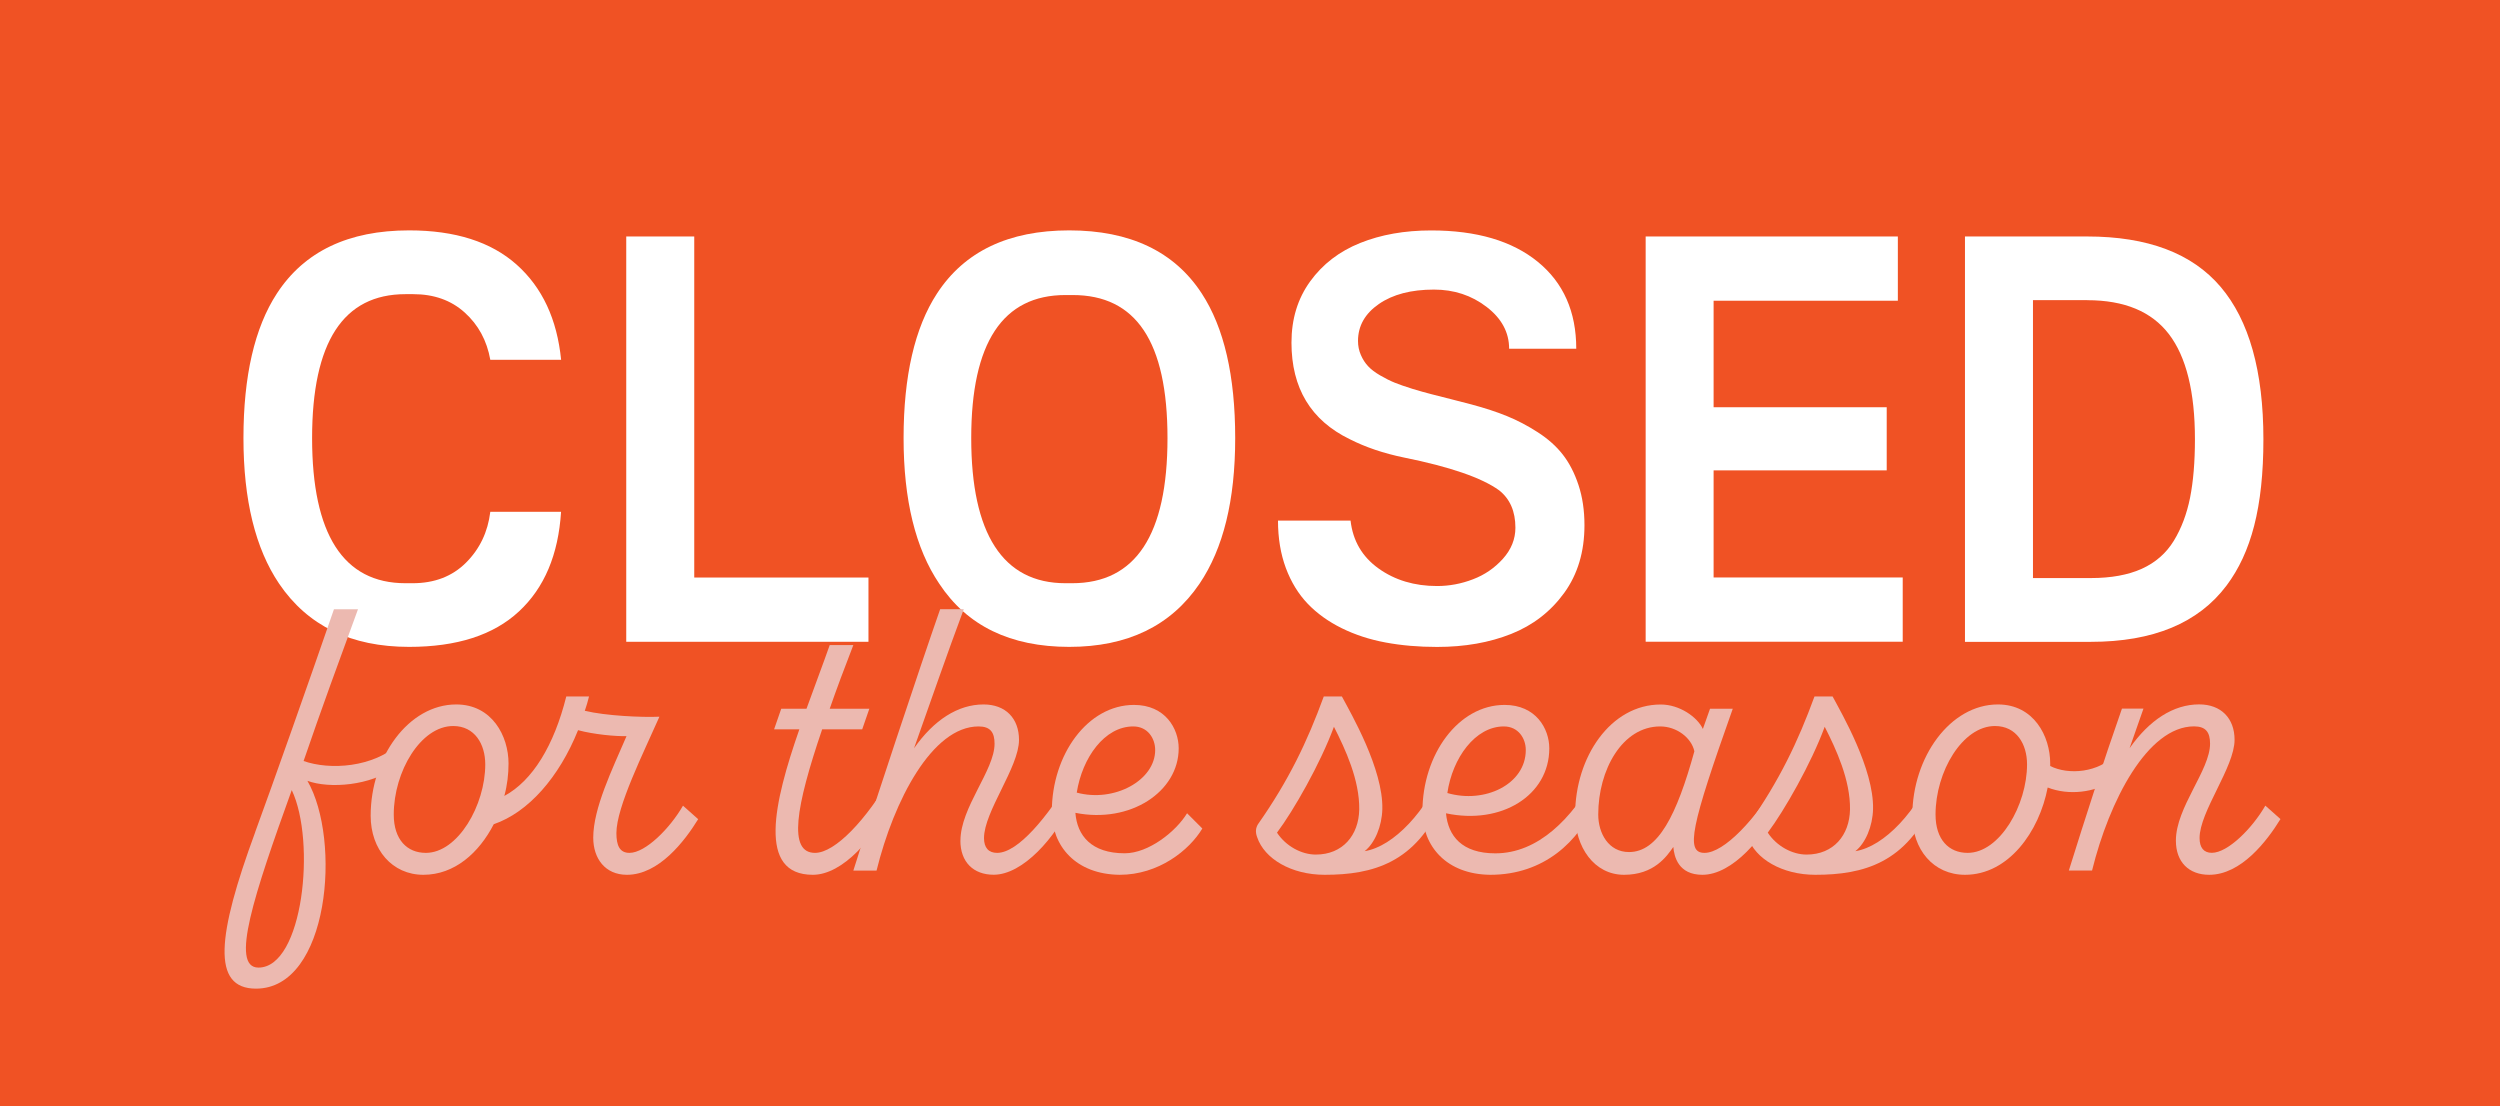
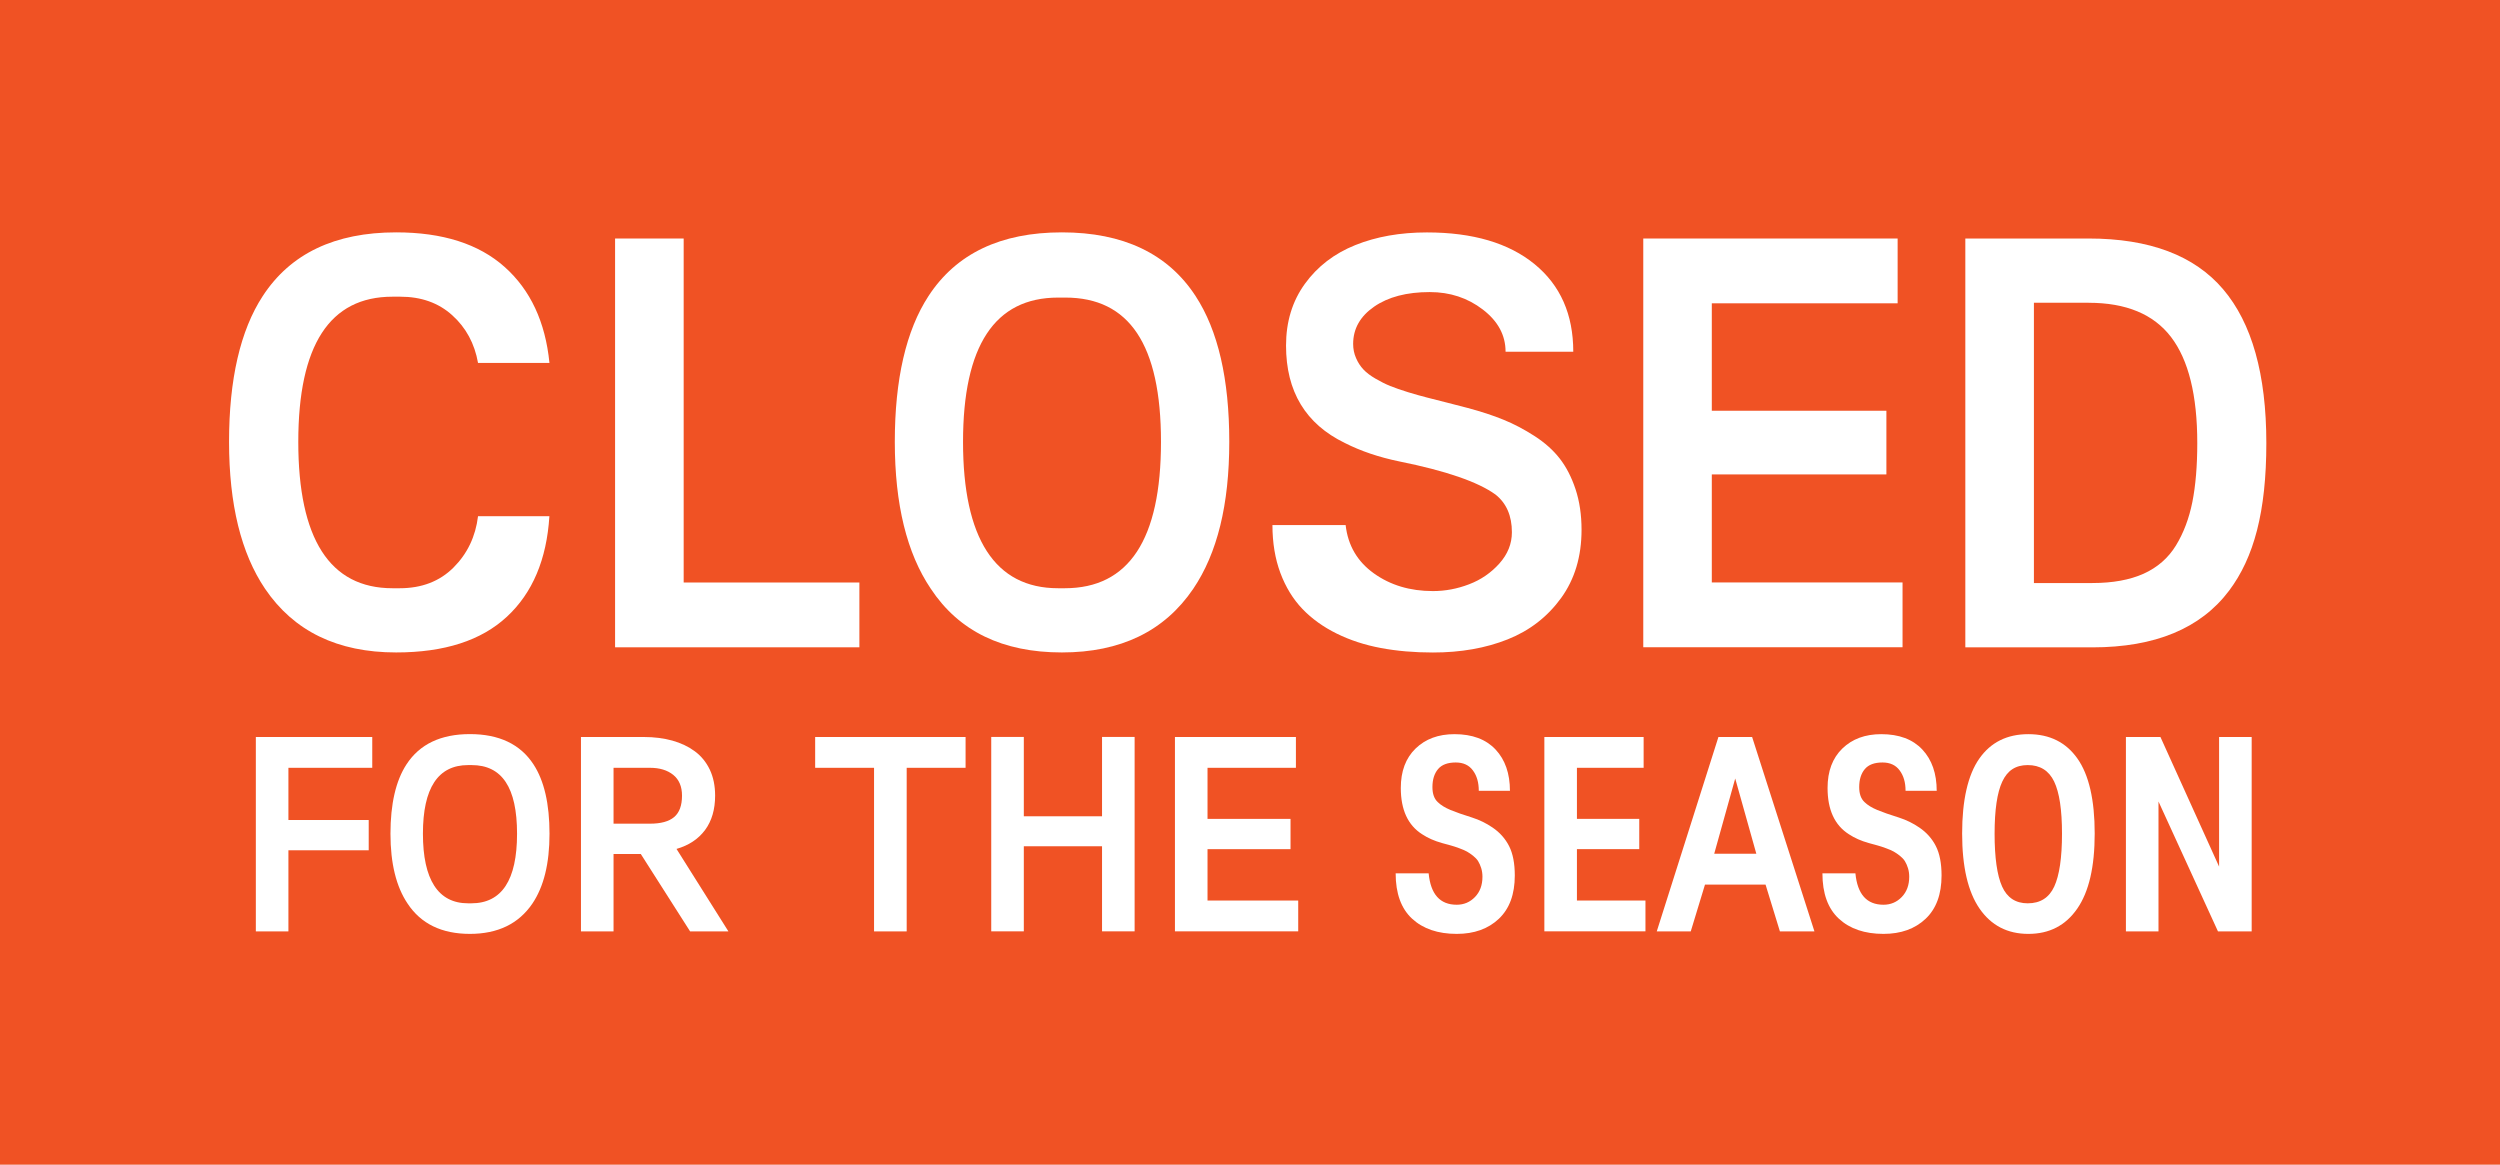
- <svg xmlns="http://www.w3.org/2000/svg" id="a" data-name="Layer_1" width="426.47" height="188.5" viewBox="0 0 426.47 188.5">
+ <svg xmlns="http://www.w3.org/2000/svg" id="a" data-name="Layer_1" width="422.83" height="196.98" viewBox="0 0 422.83 196.98">
  <defs>
    <style>
      .b {
        fill: #fff;
      }

      .c {
        fill: #f05224;
      }
- 
-       .d {
-         fill: #ecb9b0;
-       }
    </style>
  </defs>
-   <rect class="c" width="427.27" height="188.73" />
+   <rect class="c" width="422.83" height="196.98" />
  <g>
-     <path class="b" d="M83.63,87.31h12.08c-.46,7.31-2.85,12.98-7.19,17-4.34,4.03-10.58,6.04-18.73,6.04-9.91,0-17.3-3.59-22.17-10.77-4.06-6.01-6.09-14.29-6.09-24.85s1.9-18.84,5.7-24.66c4.68-7.18,12.2-10.77,22.56-10.77,7.86,0,13.98,1.95,18.35,5.85,4.37,3.9,6.89,9.31,7.58,16.23h-12.08c-.58-3.28-2.04-5.97-4.36-8.06-2.32-2.1-5.25-3.14-8.79-3.14h-1.32c-10.62,0-15.93,8.19-15.93,24.56s5.31,24.75,15.93,24.75h1.22c3.73,0,6.77-1.17,9.11-3.51,2.34-2.34,3.72-5.23,4.14-8.67Z" />
-     <path class="b" d="M148.15,109.48h-41.32V40.34h11.6v58.18h29.72v10.96Z" />
-     <path class="b" d="M182.4,110.35c-10.04,0-17.43-3.59-22.17-10.77-4.06-6.01-6.09-14.29-6.09-24.85s1.9-18.84,5.7-24.66c4.68-7.18,12.2-10.77,22.56-10.77s17.93,3.59,22.61,10.77c3.8,5.82,5.7,14.03,5.7,24.66s-2.03,18.84-6.09,24.85c-4.87,7.18-12.28,10.77-22.22,10.77ZM181.77,99.49h1.12c10.85,0,16.27-8.25,16.27-24.75s-5.39-24.41-16.18-24.41h-1.22c-10.72,0-16.08,8.14-16.08,24.41s5.36,24.75,16.08,24.75Z" />
-     <path class="b" d="M268.89,59.49h-11.45c0-2.79-1.28-5.17-3.85-7.14-2.57-1.97-5.55-2.95-8.97-2.95-3.9,0-7.03.82-9.4,2.46-2.37,1.64-3.56,3.74-3.56,6.31,0,.85.16,1.64.49,2.39.32.75.74,1.39,1.24,1.92.5.54,1.19,1.06,2.05,1.56.86.5,1.69.92,2.48,1.24.8.32,1.8.67,3.02,1.05,1.22.37,2.28.67,3.19.9.91.23,2.06.52,3.46.88,1.4.36,2.53.65,3.41.88,2.31.62,4.34,1.28,6.09,2,1.75.71,3.5,1.63,5.24,2.75,1.74,1.12,3.16,2.39,4.26,3.8,1.1,1.41,2,3.14,2.68,5.19.68,2.05,1.02,4.34,1.02,6.87,0,4.52-1.15,8.36-3.46,11.55-2.31,3.18-5.32,5.51-9.04,6.99-3.72,1.48-7.93,2.22-12.64,2.22-3.15,0-6.08-.25-8.79-.76-2.71-.5-5.21-1.32-7.48-2.44-2.27-1.12-4.21-2.51-5.8-4.17-1.59-1.66-2.83-3.69-3.73-6.09-.89-2.4-1.34-5.1-1.34-8.09h12.38c.39,3.44,1.98,6.16,4.77,8.16,2.79,2,6.12,3,9.99,3,2.08,0,4.12-.38,6.12-1.15,2-.76,3.7-1.93,5.12-3.51,1.41-1.58,2.12-3.34,2.12-5.29,0-2.79-.93-4.92-2.78-6.38-2.96-2.14-8.38-4.01-16.27-5.6-3.44-.71-6.51-1.75-9.21-3.12-6.63-3.22-9.94-8.71-9.94-16.47,0-4.03,1.06-7.51,3.19-10.45,2.13-2.94,4.97-5.12,8.53-6.55,3.56-1.43,7.59-2.14,12.11-2.14,7.76,0,13.83,1.79,18.2,5.36,4.37,3.57,6.55,8.51,6.55,14.81Z" />
-     <path class="b" d="M280.73,40.34h43.02v10.96h-31.43v18.17h29.53v10.77h-29.53v18.27h32.26v10.96h-43.85V40.34Z" />
-     <path class="b" d="M335.2,109.48V40.34h20.85c10.3,0,17.88,2.86,22.75,8.58s7.31,14.39,7.31,26.02-2.1,19.36-6.29,24.95c-4.81,6.4-12.52,9.6-23.14,9.6h-21.49ZM356.06,51.2h-9.26v47.41h9.89c3.44,0,6.33-.53,8.67-1.58,2.34-1.06,4.16-2.65,5.46-4.77,1.3-2.13,2.22-4.58,2.78-7.36.55-2.78.83-6.1.83-9.96,0-8.09-1.48-14.06-4.43-17.93-2.96-3.87-7.6-5.8-13.94-5.8Z" />
+     <path class="b" d="M80.84,87.31h12.08c-.46,7.31-2.85,12.98-7.19,17-4.34,4.03-10.58,6.04-18.73,6.04-9.91,0-17.3-3.59-22.17-10.77-4.06-6.01-6.09-14.29-6.09-24.85s1.9-18.84,5.7-24.66c4.68-7.18,12.2-10.77,22.56-10.77,7.86,0,13.98,1.95,18.35,5.85,4.37,3.9,6.89,9.31,7.58,16.23h-12.08c-.58-3.28-2.04-5.97-4.36-8.06-2.32-2.1-5.25-3.14-8.79-3.14h-1.32c-10.62,0-15.93,8.19-15.93,24.56s5.31,24.75,15.93,24.75h1.22c3.73,0,6.77-1.17,9.11-3.51,2.34-2.34,3.72-5.23,4.14-8.67Z" />
+     <path class="b" d="M145.35,109.48h-41.32V40.34h11.6v58.18h29.72v10.96Z" />
+     <path class="b" d="M179.6,110.35c-10.04,0-17.43-3.59-22.17-10.77-4.06-6.01-6.09-14.29-6.09-24.85s1.9-18.84,5.7-24.66c4.68-7.18,12.2-10.77,22.56-10.77s17.93,3.59,22.61,10.77c3.8,5.82,5.7,14.03,5.7,24.66s-2.03,18.84-6.09,24.85c-4.87,7.18-12.28,10.77-22.22,10.77ZM178.97,99.49h1.12c10.85,0,16.27-8.25,16.27-24.75s-5.39-24.41-16.18-24.41h-1.22c-10.72,0-16.08,8.14-16.08,24.41s5.36,24.75,16.08,24.75Z" />
+     <path class="b" d="M266.09,59.49h-11.45c0-2.79-1.28-5.17-3.85-7.14-2.57-1.97-5.55-2.95-8.97-2.95-3.9,0-7.03.82-9.4,2.46-2.37,1.64-3.56,3.74-3.56,6.31,0,.85.16,1.64.49,2.39.32.75.74,1.39,1.24,1.92.5.54,1.19,1.06,2.05,1.56.86.5,1.69.92,2.48,1.24.8.32,1.8.67,3.02,1.05,1.22.37,2.28.67,3.19.9.91.23,2.06.52,3.46.88,1.4.36,2.53.65,3.41.88,2.31.62,4.34,1.28,6.09,2,1.75.71,3.5,1.63,5.24,2.75,1.74,1.12,3.16,2.39,4.26,3.8,1.1,1.41,2,3.14,2.68,5.19.68,2.05,1.02,4.34,1.02,6.87,0,4.52-1.15,8.36-3.46,11.55-2.31,3.18-5.32,5.51-9.04,6.99-3.72,1.48-7.93,2.22-12.64,2.22-3.15,0-6.08-.25-8.79-.76-2.71-.5-5.21-1.32-7.48-2.44-2.27-1.12-4.21-2.51-5.8-4.17-1.59-1.66-2.83-3.69-3.73-6.09-.89-2.4-1.34-5.1-1.34-8.09h12.38c.39,3.44,1.98,6.16,4.77,8.16,2.79,2,6.12,3,9.99,3,2.08,0,4.12-.38,6.12-1.15,2-.76,3.7-1.93,5.12-3.51,1.41-1.58,2.12-3.34,2.12-5.29,0-2.79-.93-4.92-2.78-6.38-2.96-2.14-8.38-4.01-16.27-5.6-3.44-.71-6.51-1.75-9.21-3.12-6.63-3.22-9.94-8.71-9.94-16.47,0-4.03,1.06-7.51,3.19-10.45,2.13-2.94,4.97-5.12,8.53-6.55,3.56-1.43,7.59-2.14,12.11-2.14,7.76,0,13.83,1.79,18.2,5.36,4.37,3.57,6.55,8.51,6.55,14.81Z" />
+     <path class="b" d="M277.93,40.34h43.02v10.96h-31.43v18.17h29.53v10.77h-29.53v18.27h32.26v10.96h-43.85V40.34Z" />
+     <path class="b" d="M332.4,109.48V40.34h20.85c10.3,0,17.88,2.86,22.75,8.58s7.31,14.39,7.31,26.02-2.1,19.36-6.29,24.95c-4.81,6.4-12.52,9.6-23.14,9.6h-21.49ZM353.26,51.2h-9.26v47.41h9.89c3.44,0,6.33-.53,8.67-1.58,2.34-1.06,4.16-2.65,5.46-4.77,1.3-2.13,2.22-4.58,2.78-7.36.55-2.78.83-6.1.83-9.96,0-8.09-1.48-14.06-4.43-17.93-2.96-3.87-7.6-5.8-13.94-5.8Z" />
  </g>
  <g>
-     <path class="d" d="M43.52,141.97c2.88-7.84,9.49-26.54,13.45-38.04h4.1c-3.16,8.63-6.33,17.26-9.28,25.89,4.46,1.58,11.87,1.15,16.4-3.02l-.65,4.03c-4.31,3.24-11.36,3.74-15.1,2.37,5.83,10.07,3.74,35.45-8.77,35.45-7.62,0-6.62-9.06-.14-26.68ZM49.77,134.78c-6.4,17.76-10.57,30.28-5.68,30.28,7.62,0,9.85-21.5,5.68-30.28Z" />
-     <path class="d" d="M119.1,139.74c-2.3,3.74-6.69,9.49-12.15,9.49-3.74,0-5.75-2.8-5.75-6.33,0-5.03,3.24-11.65,5.68-17.33-1.8.07-5.61-.29-8.27-1.01-3.24,8.05-8.49,14.02-14.38,16.04-2.52,4.89-6.69,8.63-12.01,8.63s-8.99-4.31-8.99-10.07c0-10,6.47-18.99,14.6-18.99,6.11,0,8.92,5.39,8.92,10.07,0,1.8-.22,3.74-.72,5.54,4.82-2.59,8.49-8.63,10.57-16.97h3.88c-.22.86-.43,1.65-.72,2.44,3.52.86,9.78,1.15,12.73,1.01-2.66,6.04-7.34,15.39-7.34,19.85,0,2.16.58,3.38,2.23,3.38,2.73,0,6.9-4.17,9.13-8.05l2.59,2.3ZM82.78,130.39c0-3.45-1.8-6.54-5.47-6.54-5.54,0-10.14,7.77-10.14,15.1,0,4.31,2.3,6.54,5.47,6.54,5.47,0,10.14-8.13,10.14-15.1Z" />
-     <path class="d" d="M152.04,132.48v4.31c-2.8,6.11-8.27,12.44-13.38,12.44-9.49,0-6.69-12.23-2.3-24.81h-4.31l1.22-3.52h4.31c1.37-3.81,2.8-7.55,3.96-10.86h4.03c-1.51,3.88-2.88,7.55-4.03,10.86h6.76l-1.22,3.52h-6.83c-4.53,13.3-5.83,21.07-1.22,21.07,3.45,0,8.77-5.68,13.02-13.02Z" />
-     <path class="d" d="M163.84,143.41c0-5.68,5.82-12.01,5.82-16.54,0-1.94-.72-2.95-2.73-2.95-7.91,0-14.46,12.66-17.4,24.59h-3.96c2.88-9.21,11.58-35.38,14.81-44.59h4.03c-2.95,7.91-5.68,15.82-8.49,23.73,3.38-4.82,7.48-7.48,11.87-7.48,3.74,0,6.04,2.37,6.04,6.04,0,4.67-5.97,12.23-5.97,16.76,0,1.65.79,2.52,2.23,2.52,3.6,0,8.56-6.11,12.8-13.02v4.31c-2.8,6.11-8.41,12.44-13.38,12.44-3.45,0-5.68-2.16-5.68-5.83Z" />
-     <path class="d" d="M205.11,141.32c-2.23,3.74-7.48,7.91-14.1,7.91-7.48-.07-11.58-4.89-11.58-10.79,0-9.71,6.11-18.19,14.02-18.19,5.32,0,7.62,4.03,7.62,7.41,0,7.41-8.27,12.87-17.62,11,.29,3.88,2.73,6.9,8.41,6.9,4.1,0,8.77-3.74,10.64-6.83l2.59,2.59ZM183.68,135.21c6.4,1.73,13.38-2.09,13.38-7.26,0-2.01-1.29-4.03-3.74-4.03-4.89,0-8.7,5.32-9.64,11.29Z" />
-     <path class="d" d="M246.47,130.75l-.36,5.9c-4.53,10.57-11.94,12.58-20.14,12.58-5.68,0-10.28-2.73-11.51-6.4-.36-.94-.22-1.65.14-2.23,5.25-7.48,8.41-14.1,11.22-21.79h3.09c1.58,2.95,7.05,12.37,6.9,19.2-.07,2.95-1.29,5.83-3.02,7.19,4.96-.79,10.64-6.9,13.66-14.45ZM227.55,123.99c-2.3,6.26-6.9,14.31-9.71,18.05,1.51,2.3,4.17,3.74,6.62,3.74,4.6,0,7.33-3.31,7.41-7.69.07-5.03-2.37-10.28-4.31-14.1Z" />
-     <path class="d" d="M272.21,132.33v4.46c-2.8,6.76-8.85,12.44-17.98,12.44-7.48-.07-11.58-4.89-11.58-10.79,0-9.71,6.11-18.19,14.02-18.19,5.32,0,7.62,4.03,7.62,7.41,0,8.05-8.2,13.09-17.62,11.08.36,3.88,2.73,6.83,8.41,6.83,7.33,0,13.09-5.97,17.12-13.23ZM246.9,135.28c6.4,1.87,13.38-1.51,13.38-7.33,0-2.01-1.29-4.03-3.74-4.03-4.89,0-8.77,5.39-9.64,11.36Z" />
-     <path class="d" d="M303.79,132.48v4.31c-2.8,6.11-8.27,12.44-13.38,12.44-4.1,0-4.82-3.09-4.96-4.75-1.15,1.65-3.31,4.75-8.41,4.75s-8.34-4.75-8.34-10.28c0-9.78,6.04-18.77,14.6-18.77,3.24,0,6.26,2.16,7.19,4.17l1.22-3.45h3.88c-7.12,20.06-8.13,24.59-4.82,24.59s8.77-5.68,13.02-13.02ZM289.04,128.16c-.5-2.3-3.02-4.24-5.83-4.24-6.47,0-10.57,7.41-10.57,15.03,0,3.16,1.73,6.4,5.25,6.4,4.96,0,8.13-6.26,11.15-17.19Z" />
-     <path class="d" d="M330.18,130.75l-.36,5.9c-4.53,10.57-11.94,12.58-20.14,12.58-5.68,0-10.28-2.73-11.51-6.4-.36-.94-.22-1.65.14-2.23,5.25-7.48,8.41-14.1,11.22-21.79h3.09c1.58,2.95,7.05,12.37,6.9,19.2-.07,2.95-1.29,5.83-3.02,7.19,4.96-.79,10.64-6.9,13.66-14.45ZM311.27,123.99c-2.3,6.26-6.9,14.31-9.71,18.05,1.51,2.3,4.17,3.74,6.62,3.74,4.6,0,7.33-3.31,7.41-7.69.07-5.03-2.37-10.28-4.31-14.1Z" />
-     <path class="d" d="M360.89,128.66l-.72,4.67c-2.88,1.8-7.19,2.44-10.86,1.01-1.44,7.55-6.69,14.89-14.1,14.89-5.39,0-8.99-4.31-8.99-10.07,0-10,6.47-18.99,14.6-18.99,6.11,0,8.92,5.39,8.92,10.07v.43c3.09,1.58,8.34,1.15,11.15-2.01ZM345.79,130.39c0-3.45-1.8-6.54-5.47-6.54-5.54,0-10.14,7.77-10.14,15.1,0,4.31,2.3,6.54,5.47,6.54,5.47,0,10.14-8.13,10.14-15.1Z" />
-     <path class="d" d="M389.01,139.74c-2.3,3.74-6.69,9.49-12.15,9.49-3.45,0-5.68-2.16-5.68-5.83,0-5.68,5.83-12.01,5.83-16.54,0-1.94-.72-2.95-2.73-2.95-7.91,0-14.46,12.66-17.4,24.59h-3.96c2.88-9.21,5.83-18.41,9.06-27.62h3.67l-2.37,6.76c3.38-4.82,7.48-7.48,11.87-7.48,3.74,0,6.04,2.37,6.04,6.04,0,4.67-5.97,12.23-5.97,16.76,0,1.65.72,2.52,2.09,2.52,2.73,0,6.9-4.17,9.13-8.05l2.59,2.3Z" />
+     <path class="b" d="M43.26,124.65h19.7v5.21h-14.18v8.83h13.58v5.12h-13.58v13.72h-5.51v-32.88Z" />
+     <path class="b" d="M79.48,157.95c-4.77,0-8.29-1.71-10.54-5.12-1.93-2.86-2.9-6.8-2.9-11.82s.9-8.96,2.71-11.73c2.22-3.41,5.8-5.12,10.73-5.12s8.53,1.71,10.75,5.12c1.81,2.77,2.71,6.67,2.71,11.73s-.97,8.96-2.9,11.82c-2.32,3.41-5.84,5.12-10.57,5.12ZM79.18,152.78h.53c5.16,0,7.74-3.92,7.74-11.77s-2.56-11.61-7.69-11.61h-.58c-5.1,0-7.65,3.87-7.65,11.61s2.55,11.77,7.65,11.77Z" />
+     <path class="b" d="M123.18,157.53h-6.46l-8.34-13.09h-4.61v13.09h-5.51v-32.88h10.64c1.76,0,3.37.21,4.82.61,1.45.41,2.72,1.01,3.8,1.81,1.08.8,1.92,1.83,2.53,3.1.6,1.27.9,2.74.9,4.39,0,2.35-.57,4.29-1.7,5.82-1.14,1.53-2.75,2.6-4.83,3.2l8.78,13.95ZM109.93,129.86h-6.16v9.45h6.16c1.84,0,3.2-.37,4.09-1.12.89-.75,1.33-1.96,1.33-3.63,0-1.54-.5-2.71-1.49-3.51-1-.8-2.31-1.19-3.93-1.19Z" />
+     <path class="b" d="M137.87,129.86v-5.21h25.44v5.21h-9.96v27.67h-5.52v-27.67h-9.96Z" />
+     <path class="b" d="M173.16,138.06h13.23v-13.42h5.51v32.88h-5.51v-14.39h-13.23v14.39h-5.51v-32.88h5.51v13.42Z" />
+     <path class="b" d="M198.72,124.65h20.46v5.21h-14.95v8.64h14.04v5.12h-14.04v8.69h15.34v5.21h-20.85v-32.88Z" />
+     <path class="b" d="M255.42,133.75h-5.31c0-1.41-.33-2.56-1-3.45-.66-.9-1.63-1.34-2.9-1.34-1.36,0-2.36.37-2.99,1.12-.63.75-.95,1.76-.95,3.05,0,1.13.3,1.97.9,2.53.52.51,1.24.95,2.15,1.33.91.38,2.14.81,3.68,1.29,1.25.4,2.4.97,3.45,1.69,1.22.83,2.15,1.88,2.79,3.14.64,1.26.96,2.92.96,4.97,0,3.18-.9,5.62-2.7,7.32-1.8,1.7-4.17,2.55-7.12,2.55-3.18,0-5.7-.86-7.55-2.57-1.85-1.71-2.78-4.27-2.78-7.67h5.58c.34,3.54,1.92,5.31,4.75,5.31,1.22,0,2.25-.44,3.09-1.31.84-.87,1.26-2.01,1.26-3.42,0-.52-.07-1.01-.21-1.46-.14-.45-.31-.83-.51-1.16s-.49-.63-.86-.93c-.37-.29-.72-.53-1.04-.71-.32-.18-.76-.37-1.31-.57-.55-.2-1.02-.36-1.4-.46-.39-.11-.9-.25-1.53-.42-1.28-.36-2.39-.85-3.34-1.48-2.41-1.53-3.61-4.14-3.61-7.83,0-2.83.83-5.05,2.5-6.67,1.67-1.62,3.86-2.43,6.58-2.43,3.01,0,5.33.87,6.95,2.6s2.43,4.06,2.43,7Z" />
+     <path class="b" d="M261.19,124.65h16.8v5.21h-11.28v8.64h10.54v5.12h-10.54v8.69h11.59v5.21h-17.1v-32.88Z" />
+     <path class="b" d="M296.34,124.65l10.54,32.88h-5.84l-2.43-7.92h-10.24l-2.41,7.92h-5.75l10.43-32.88h5.7ZM289.94,144.39h7.11l-3.57-12.72-3.55,12.72Z" />
+     <path class="b" d="M327.6,133.75h-5.31c0-1.41-.33-2.56-1-3.45-.66-.9-1.63-1.34-2.9-1.34-1.36,0-2.36.37-2.99,1.12-.63.75-.95,1.76-.95,3.05,0,1.13.3,1.97.9,2.53.52.51,1.24.95,2.15,1.33.91.38,2.14.81,3.68,1.29,1.25.4,2.4.97,3.45,1.69,1.22.83,2.15,1.88,2.79,3.14.64,1.26.96,2.92.96,4.97,0,3.18-.9,5.62-2.7,7.32-1.8,1.7-4.17,2.55-7.12,2.55-3.18,0-5.7-.86-7.55-2.57-1.85-1.71-2.78-4.27-2.78-7.67h5.58c.34,3.54,1.92,5.31,4.75,5.31,1.22,0,2.25-.44,3.09-1.31.84-.87,1.26-2.01,1.26-3.42,0-.52-.07-1.01-.21-1.46-.14-.45-.31-.83-.51-1.16s-.49-.63-.86-.93c-.37-.29-.72-.53-1.04-.71-.32-.18-.76-.37-1.31-.57-.55-.2-1.02-.36-1.4-.46-.39-.11-.9-.25-1.53-.42-1.28-.36-2.39-.85-3.34-1.48-2.41-1.53-3.61-4.14-3.61-7.83,0-2.83.83-5.05,2.5-6.67,1.67-1.62,3.86-2.43,6.58-2.43,3.01,0,5.33.87,6.95,2.6s2.43,4.06,2.43,7Z" />
+     <path class="b" d="M343.05,157.95c-3.52,0-6.27-1.42-8.24-4.27-1.97-2.85-2.95-7.09-2.95-12.71s.97-9.91,2.9-12.66c1.93-2.76,4.7-4.14,8.3-4.14s6.37,1.38,8.31,4.14c1.94,2.76,2.91,6.98,2.91,12.66s-.98,9.86-2.95,12.71c-1.97,2.85-4.72,4.27-8.26,4.27ZM342.96,152.78c2.12,0,3.61-.95,4.48-2.84.87-1.89,1.31-4.87,1.31-8.93s-.44-6.97-1.33-8.83c-.89-1.85-2.38-2.78-4.46-2.78s-3.44.93-4.31,2.79c-.87,1.86-1.3,4.8-1.3,8.82s.42,7.04,1.27,8.93c.85,1.89,2.29,2.84,4.33,2.84Z" />
+     <path class="b" d="M375.31,124.65h5.52v32.88h-5.7l-10.06-21.97v21.97h-5.51v-32.88h5.84l9.92,21.92v-21.92Z" />
  </g>
</svg>
